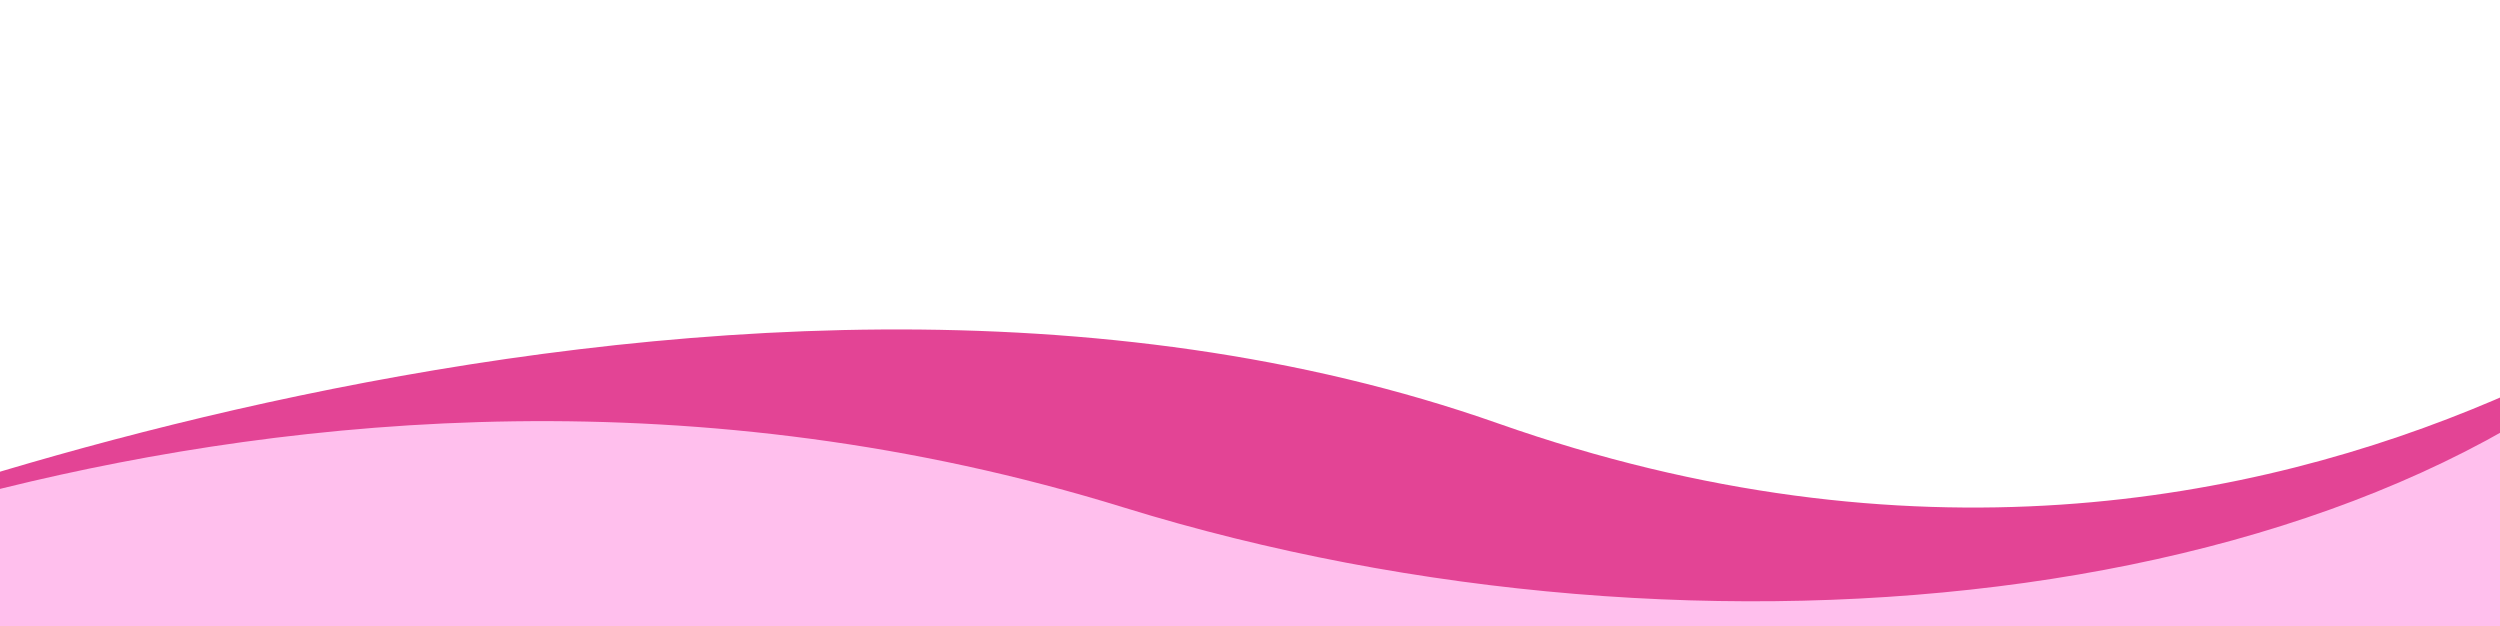
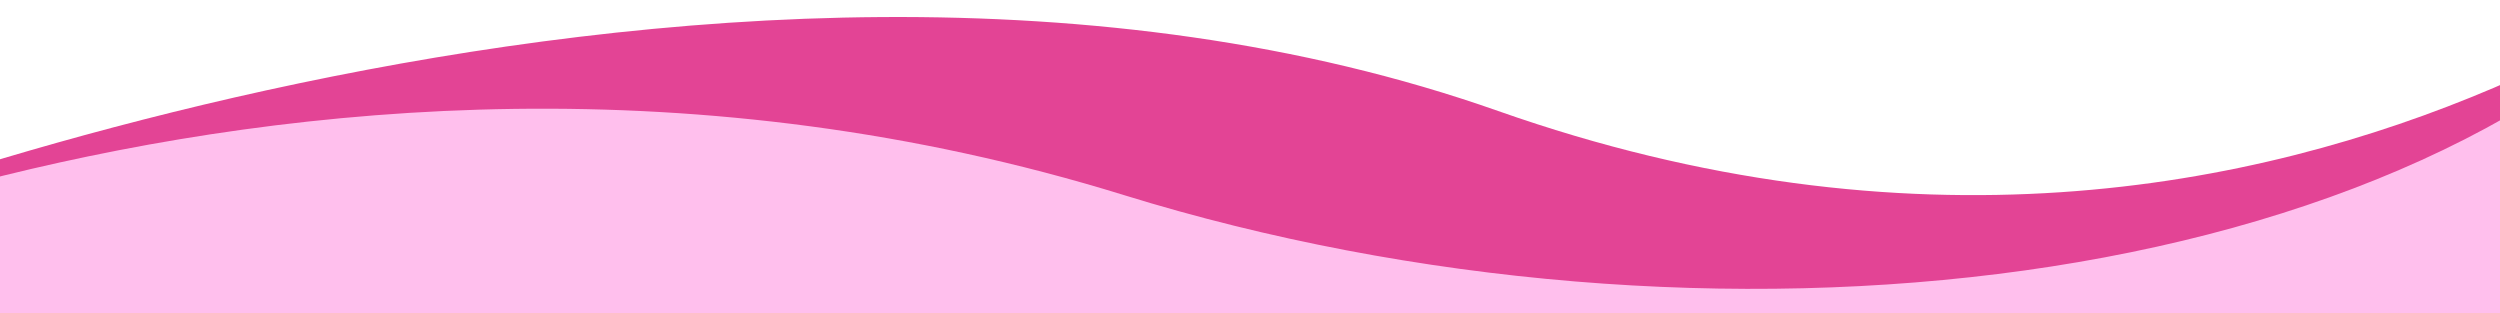
- <svg xmlns="http://www.w3.org/2000/svg" width="100%" height="100%" viewBox="0 0 3334 834" version="1.1" xml:space="preserve" style="fill-rule:evenodd;clip-rule:evenodd;stroke-linecap:round;stroke-linejoin:round;stroke-miterlimit:1.5;">
-   <path d="M-404.499,770.44c-0,0 1343.18,-578.888 2402.4,-205.761c1099.48,387.308 1831.1,-352.296 1831.1,-352.296l-108.055,1502.39l-3765.91,173.048l-359.538,-1117.38Z" style="fill:#e34495;stroke:#000;stroke-opacity:0;stroke-width:4.17px;" />
-   <path d="M3620.58,347.752c399.057,-467.784 -97.833,1301.01 -97.833,1301.01c-0,0 -2633.64,70.243 -3466.8,161.499c-833.161,91.257 -695.442,-922.201 -695.442,-922.201c-0,-0 1004,-561.89 2138.12,-211.294c773.562,239.136 1722.9,138.768 2121.96,-329.015Z" style="fill:#ffbfed;stroke:#000;stroke-opacity:0;stroke-width:4.17px;" />
+ <svg xmlns="http://www.w3.org/2000/svg" width="100%" height="100%" viewBox="0 0 3334 417" version="1.1" xml:space="preserve" style="fill-rule:evenodd;clip-rule:evenodd;stroke-linecap:round;stroke-linejoin:round;stroke-miterlimit:1.5;">
+   <path d="M-404.499,353.773c-0,0 1343.18,-578.888 2402.4,-205.761c1099.48,387.309 1831.1,-352.296 1831.1,-352.296l-108.055,1502.39l-3765.91,173.048l-359.538,-1117.38Z" style="fill:#e34495;stroke:#000;stroke-opacity:0;stroke-width:4.17px;" />
+   <path d="M3620.58,-68.915c399.057,-467.783 -97.833,1301.01 -97.833,1301.01c-0,0 -2633.64,70.243 -3466.8,161.5c-833.161,91.257 -695.442,-922.202 -695.442,-922.202c-0,0 1004,-561.89 2138.12,-211.294c773.562,239.137 1722.9,138.769 2121.96,-329.015Z" style="fill:#ffbfed;stroke:#000;stroke-opacity:0;stroke-width:4.17px;" />
</svg>
